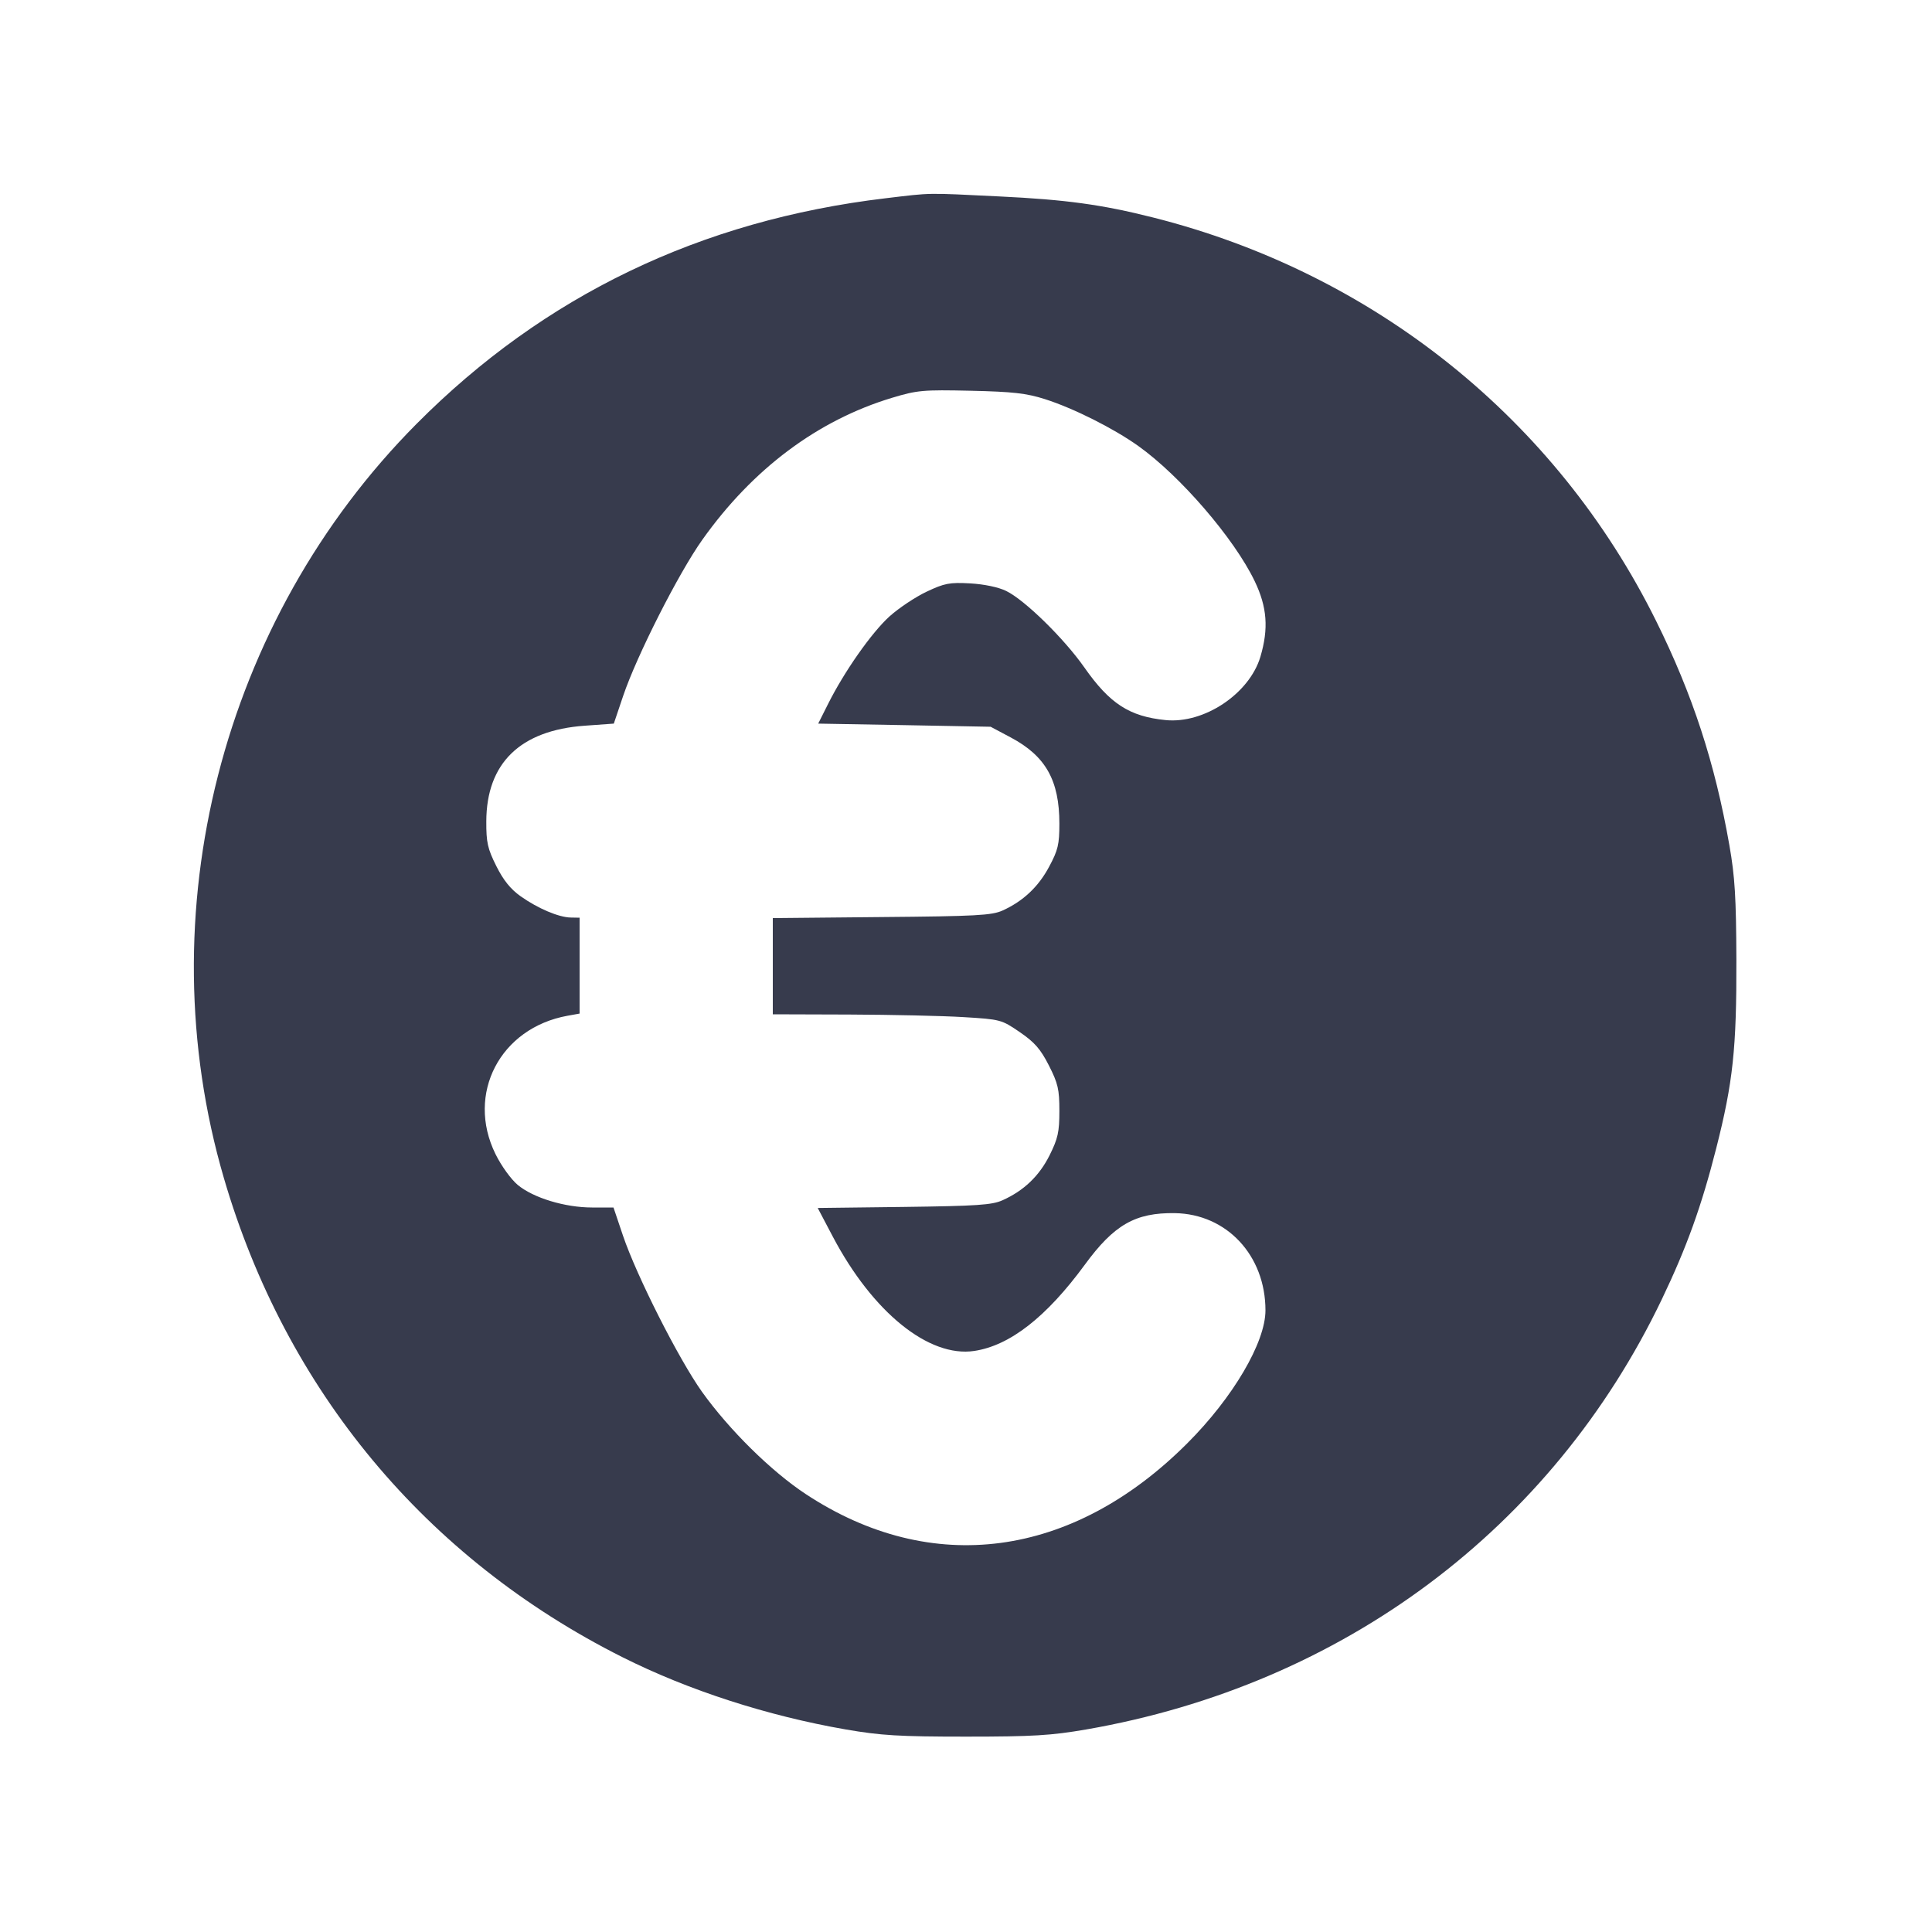
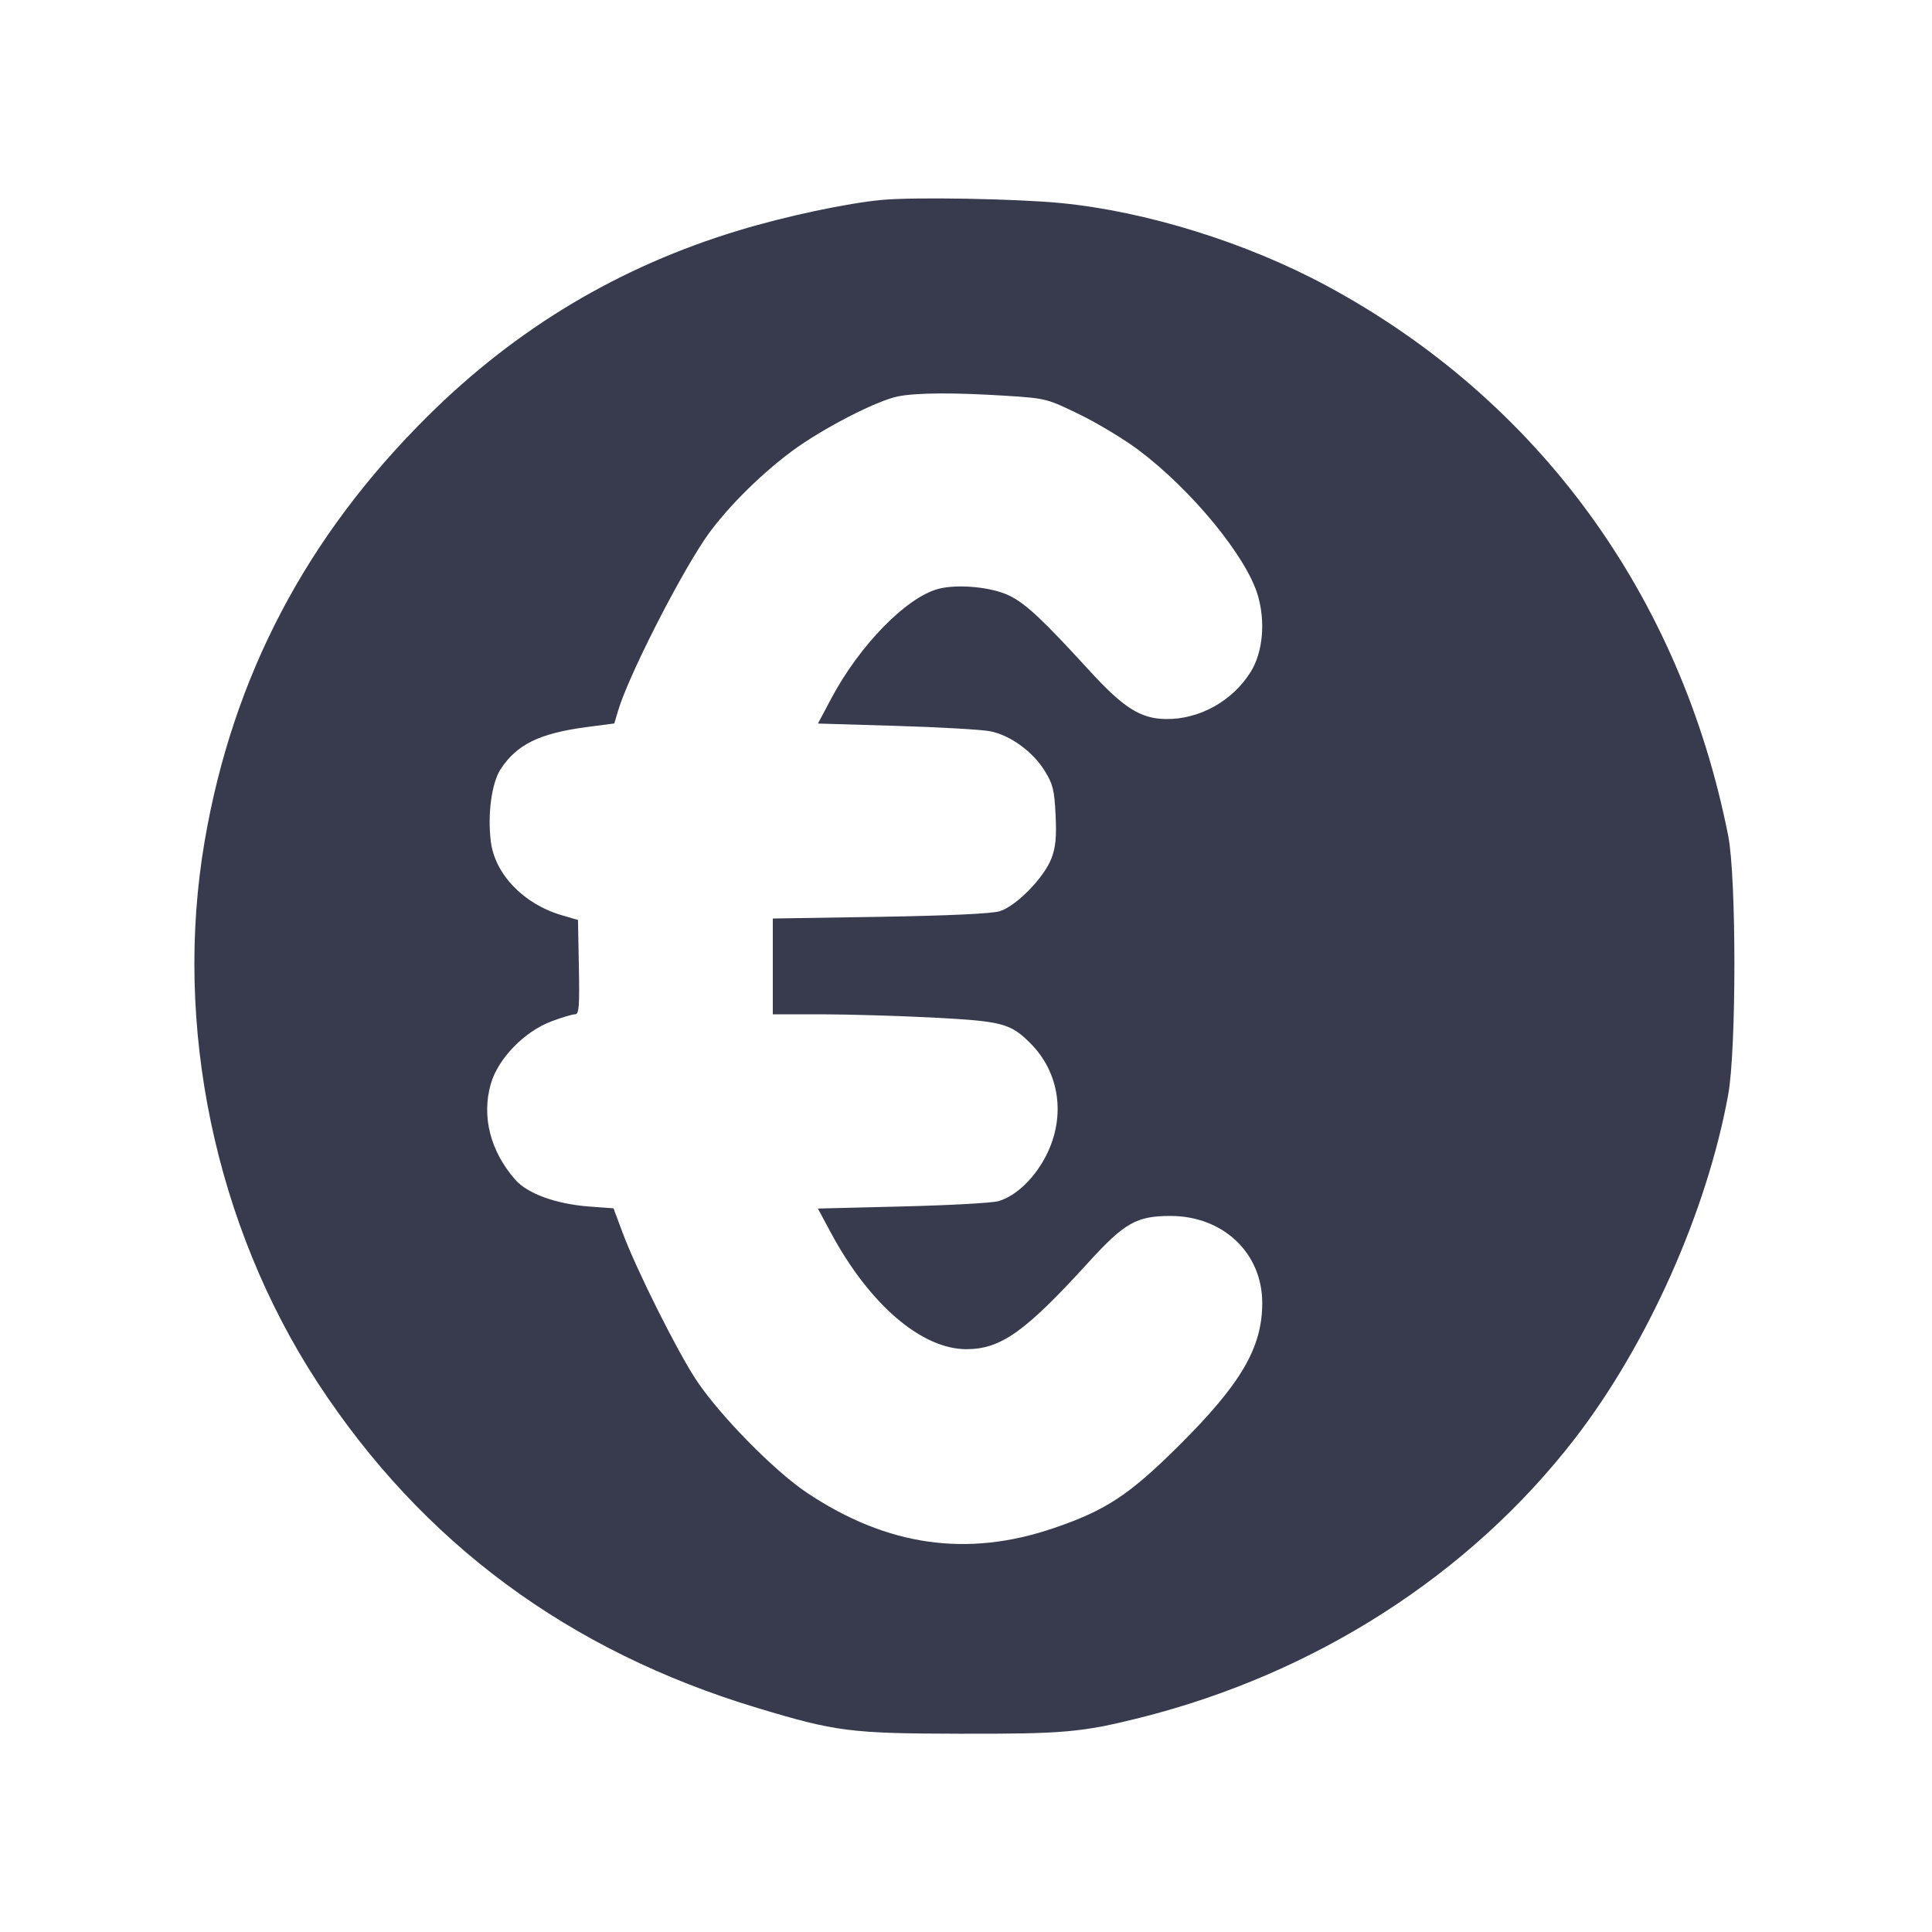
<svg xmlns="http://www.w3.org/2000/svg" width="24" height="24" viewBox="0 0 24 24" fill="none">
-   <path d="M11.000 2.463 C 8.701 2.737,6.759 3.671,5.175 5.265 C 2.751 7.704,1.820 11.347,2.781 14.634 C 3.551 17.270,5.288 19.358,7.732 20.586 C 8.548 20.996,9.533 21.315,10.507 21.484 C 10.943 21.559,11.167 21.573,12.000 21.573 C 12.833 21.573,13.057 21.559,13.493 21.484 C 16.681 20.930,19.280 18.988,20.644 16.140 C 20.953 15.495,21.137 14.984,21.320 14.263 C 21.528 13.445,21.573 13.025,21.570 11.920 C 21.567 11.152,21.552 10.892,21.483 10.500 C 21.304 9.479,21.026 8.628,20.573 7.714 C 19.332 5.208,17.068 3.393,14.321 2.701 C 13.686 2.541,13.242 2.480,12.412 2.440 C 11.490 2.395,11.587 2.393,11.000 2.463 M12.980 4.958 C 13.335 5.071,13.831 5.320,14.140 5.540 C 14.663 5.913,15.332 6.690,15.586 7.219 C 15.741 7.541,15.761 7.808,15.657 8.159 C 15.520 8.618,14.957 8.994,14.478 8.945 C 14.030 8.900,13.786 8.742,13.470 8.291 C 13.216 7.929,12.728 7.452,12.499 7.341 C 12.403 7.294,12.225 7.257,12.051 7.247 C 11.796 7.233,11.733 7.245,11.511 7.350 C 11.373 7.415,11.166 7.553,11.050 7.657 C 10.827 7.859,10.488 8.342,10.287 8.744 L 10.164 8.989 11.235 9.008 L 12.306 9.028 12.556 9.161 C 12.990 9.392,13.160 9.694,13.160 10.232 C 13.160 10.489,13.143 10.561,13.033 10.766 C 12.900 11.016,12.710 11.195,12.454 11.311 C 12.320 11.371,12.128 11.382,10.950 11.392 L 9.600 11.405 9.600 12.002 L 9.600 12.600 10.550 12.603 C 11.072 12.605,11.711 12.619,11.969 12.635 C 12.430 12.663,12.441 12.666,12.669 12.822 C 12.853 12.948,12.926 13.032,13.030 13.236 C 13.143 13.459,13.160 13.532,13.160 13.800 C 13.160 14.063,13.142 14.143,13.038 14.352 C 12.909 14.609,12.719 14.791,12.454 14.910 C 12.323 14.969,12.138 14.981,11.229 14.993 L 10.158 15.006 10.346 15.363 C 10.842 16.303,11.539 16.866,12.102 16.782 C 12.544 16.716,12.998 16.362,13.475 15.712 C 13.839 15.214,14.103 15.063,14.594 15.070 C 15.239 15.080,15.720 15.596,15.720 16.278 C 15.720 16.676,15.316 17.363,14.747 17.931 C 13.321 19.357,11.572 19.590,10.011 18.561 C 9.581 18.278,9.058 17.762,8.720 17.289 C 8.430 16.881,7.909 15.851,7.739 15.350 L 7.621 15.000 7.355 15.000 C 7.019 15.000,6.626 14.881,6.432 14.720 C 6.348 14.650,6.228 14.484,6.155 14.336 C 5.787 13.588,6.212 12.770,7.050 12.618 L 7.200 12.591 7.200 11.996 L 7.200 11.400 7.090 11.398 C 6.940 11.395,6.683 11.286,6.469 11.135 C 6.343 11.046,6.254 10.936,6.165 10.758 C 6.057 10.542,6.040 10.465,6.041 10.204 C 6.043 9.480,6.463 9.072,7.264 9.015 L 7.625 8.989 7.741 8.645 C 7.910 8.145,8.431 7.117,8.726 6.703 C 9.351 5.824,10.157 5.221,11.080 4.942 C 11.396 4.847,11.464 4.841,12.060 4.854 C 12.583 4.866,12.751 4.885,12.980 4.958 " fill="#373B4D" stroke="none" fill-rule="evenodd" />
+   <path d="M10.960 2.483 C 10.529 2.522,9.753 2.687,9.175 2.863 C 7.694 3.311,6.417 4.074,5.312 5.171 C 3.805 6.665,2.893 8.403,2.543 10.445 C 2.150 12.732,2.671 15.225,3.947 17.178 C 5.248 19.167,7.063 20.510,9.409 21.217 C 10.384 21.511,10.564 21.534,11.920 21.537 C 13.206 21.540,13.437 21.520,14.160 21.339 C 16.336 20.794,18.255 19.563,19.560 17.875 C 20.466 16.703,21.204 15.049,21.468 13.600 C 21.571 13.039,21.571 10.898,21.468 10.380 C 20.876 7.391,19.104 4.964,16.480 3.550 C 15.484 3.013,14.237 2.625,13.173 2.522 C 12.619 2.469,11.364 2.446,10.960 2.483 M12.490 4.916 C 12.993 4.948,13.005 4.951,13.410 5.148 C 13.635 5.258,13.964 5.456,14.140 5.588 C 14.801 6.083,15.483 6.913,15.625 7.395 C 15.722 7.725,15.688 8.101,15.538 8.344 C 15.313 8.708,14.898 8.939,14.481 8.932 C 14.168 8.928,13.954 8.792,13.528 8.325 C 12.952 7.695,12.741 7.497,12.536 7.398 C 12.315 7.291,11.891 7.252,11.654 7.316 C 11.257 7.423,10.679 8.015,10.329 8.672 L 10.161 8.988 11.130 9.017 C 11.664 9.033,12.188 9.063,12.295 9.083 C 12.547 9.131,12.828 9.334,12.978 9.576 C 13.080 9.741,13.098 9.815,13.113 10.125 C 13.126 10.399,13.114 10.525,13.061 10.664 C 12.969 10.904,12.622 11.258,12.417 11.320 C 12.317 11.350,11.782 11.375,10.930 11.389 L 9.600 11.410 9.600 12.005 L 9.600 12.600 10.210 12.600 C 10.546 12.601,11.169 12.619,11.596 12.641 C 12.453 12.686,12.553 12.713,12.800 12.960 C 13.160 13.320,13.240 13.858,13.005 14.336 C 12.862 14.627,12.624 14.858,12.403 14.921 C 12.324 14.944,11.787 14.973,11.210 14.987 L 10.160 15.013 10.323 15.316 C 10.799 16.202,11.447 16.759,12.004 16.760 C 12.432 16.760,12.734 16.546,13.519 15.684 C 13.969 15.190,14.118 15.105,14.540 15.105 C 15.193 15.105,15.679 15.564,15.680 16.184 C 15.681 16.740,15.418 17.189,14.643 17.960 C 14.028 18.571,13.735 18.764,13.086 18.984 C 12.013 19.349,11.020 19.207,10.028 18.546 C 9.619 18.274,8.934 17.576,8.645 17.137 C 8.407 16.775,7.903 15.767,7.735 15.315 L 7.621 15.010 7.320 14.988 C 6.908 14.957,6.554 14.829,6.401 14.655 C 6.090 14.300,5.980 13.868,6.098 13.461 C 6.189 13.148,6.516 12.812,6.852 12.687 C 6.979 12.639,7.110 12.600,7.143 12.600 C 7.193 12.600,7.200 12.511,7.191 12.014 L 7.180 11.428 6.981 11.370 C 6.506 11.232,6.148 10.861,6.097 10.453 C 6.055 10.111,6.108 9.724,6.220 9.553 C 6.422 9.247,6.700 9.111,7.280 9.033 L 7.631 8.987 7.680 8.823 C 7.802 8.415,8.391 7.247,8.745 6.713 C 8.977 6.364,9.419 5.915,9.835 5.606 C 10.216 5.324,10.894 4.974,11.160 4.923 C 11.394 4.878,11.856 4.876,12.490 4.916 " fill="#373B4D" stroke="none" fill-rule="evenodd" />
</svg>
